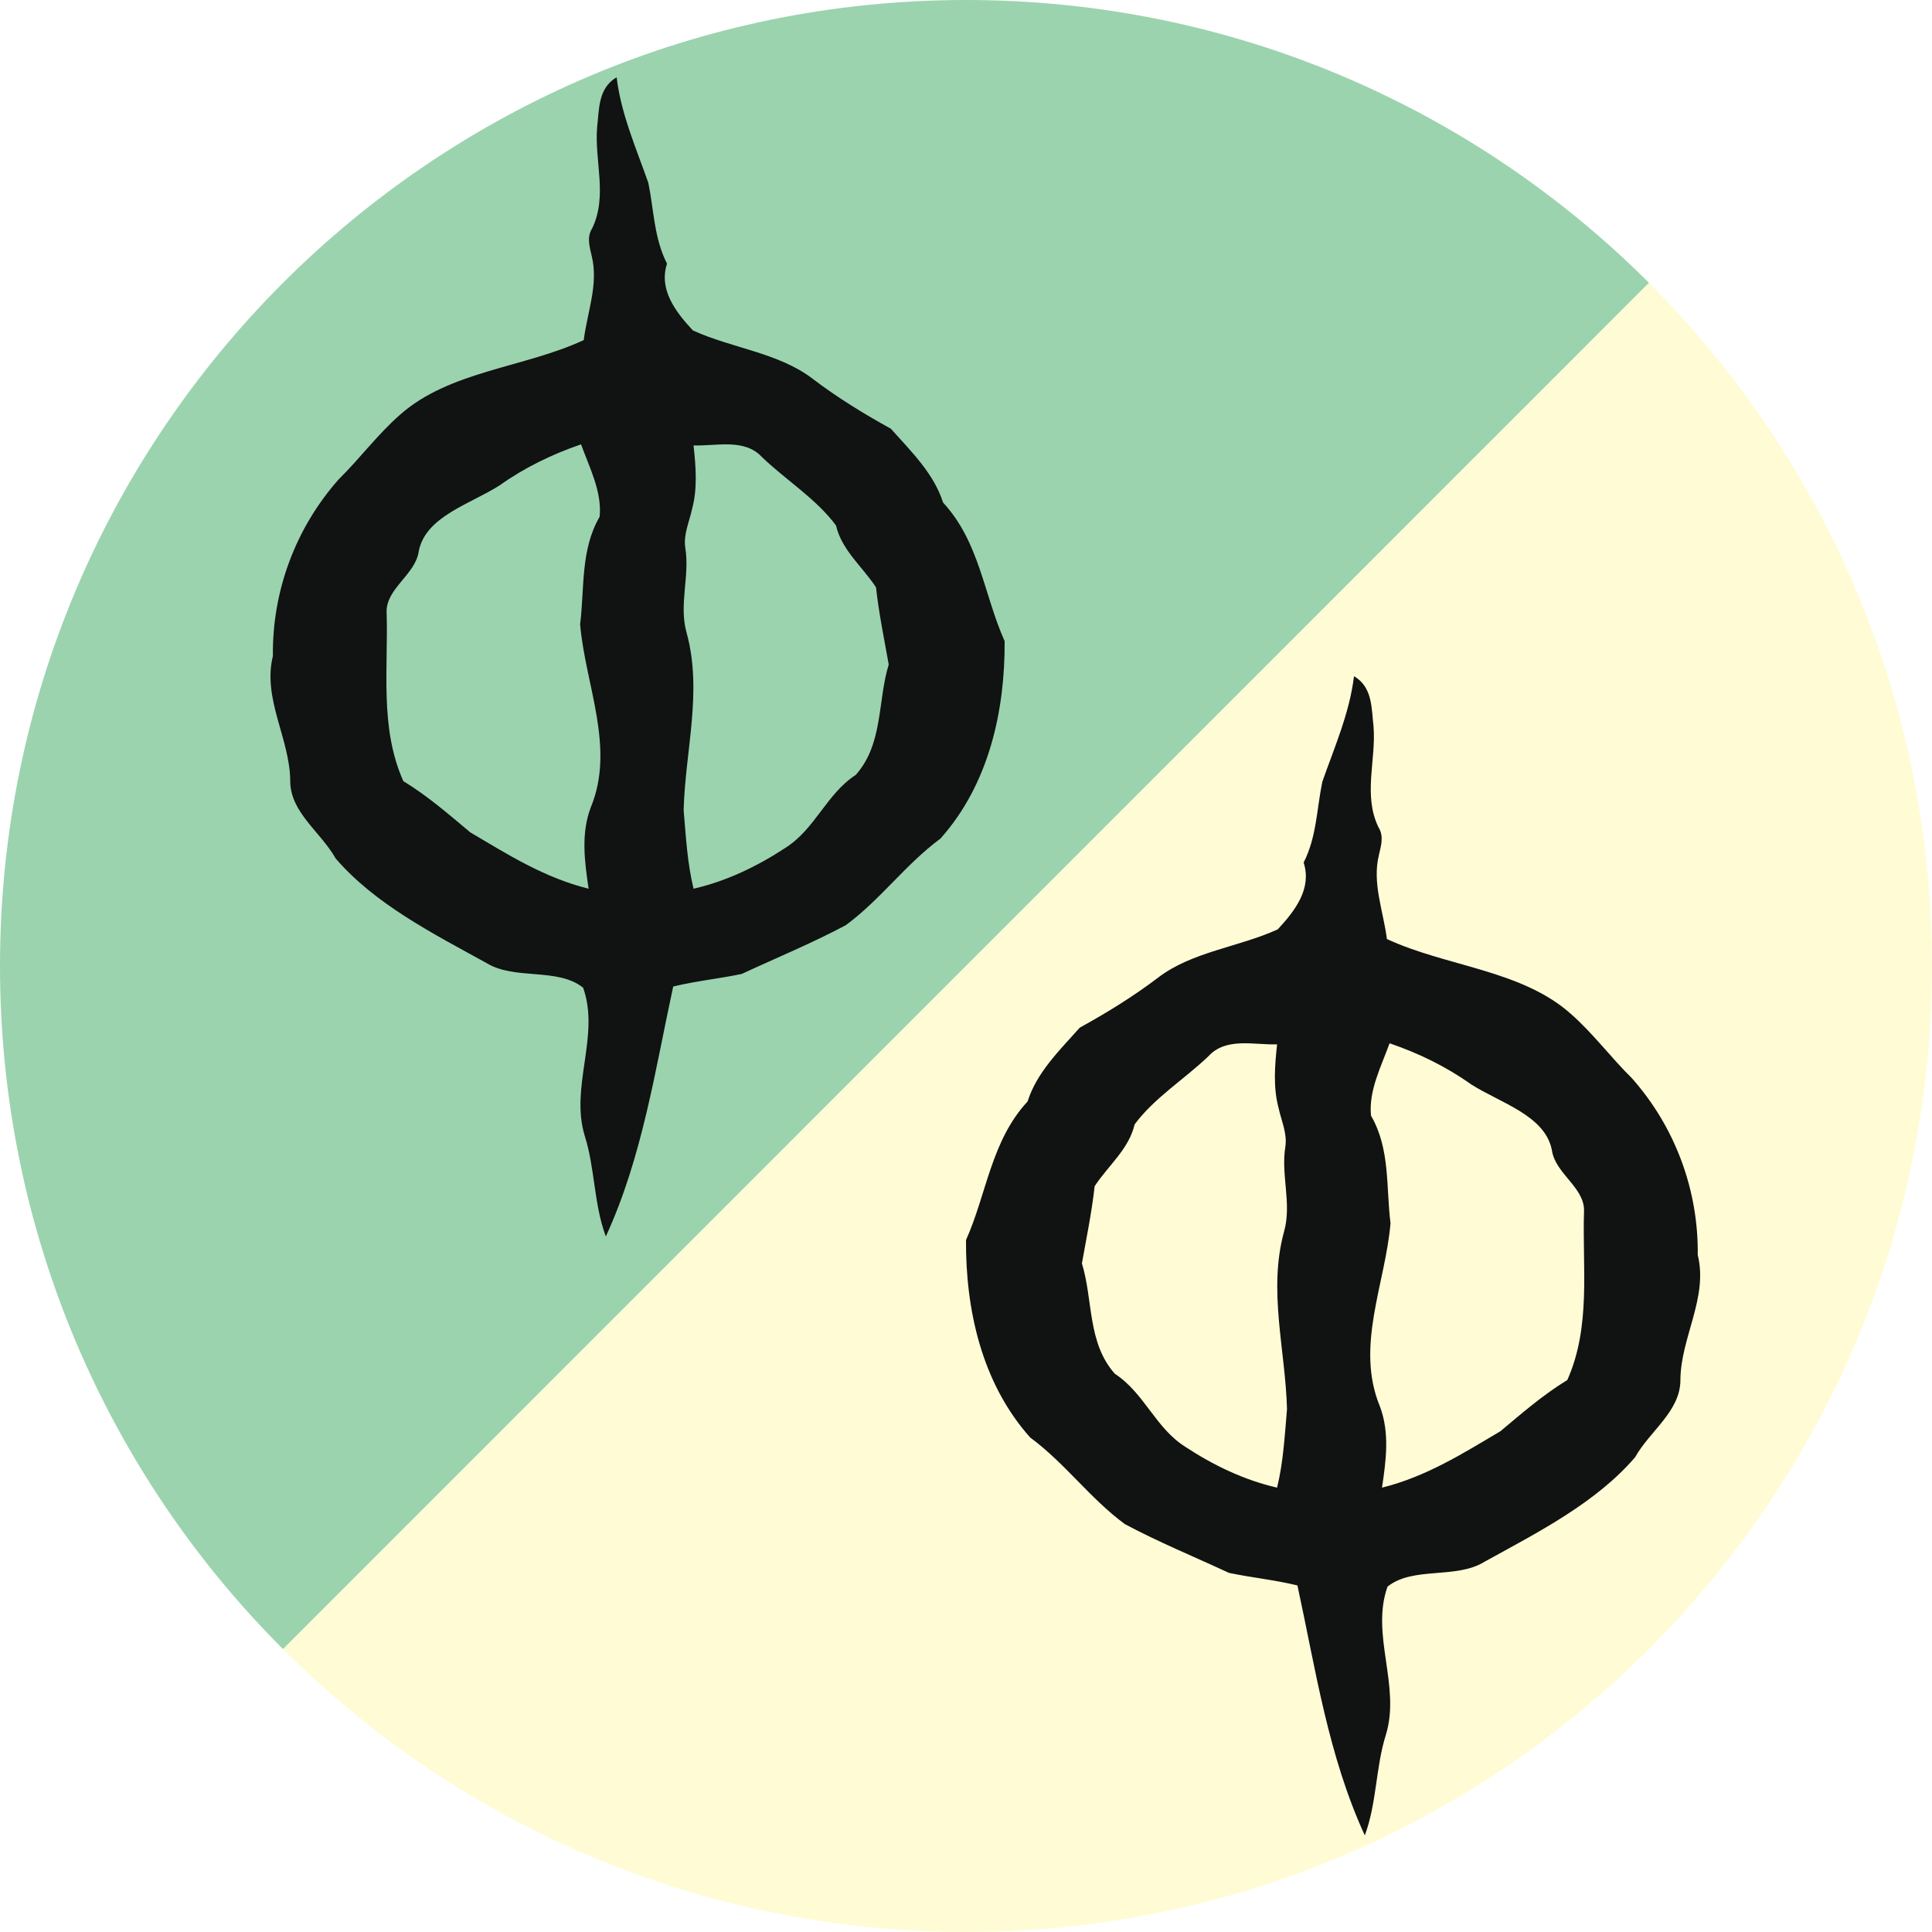
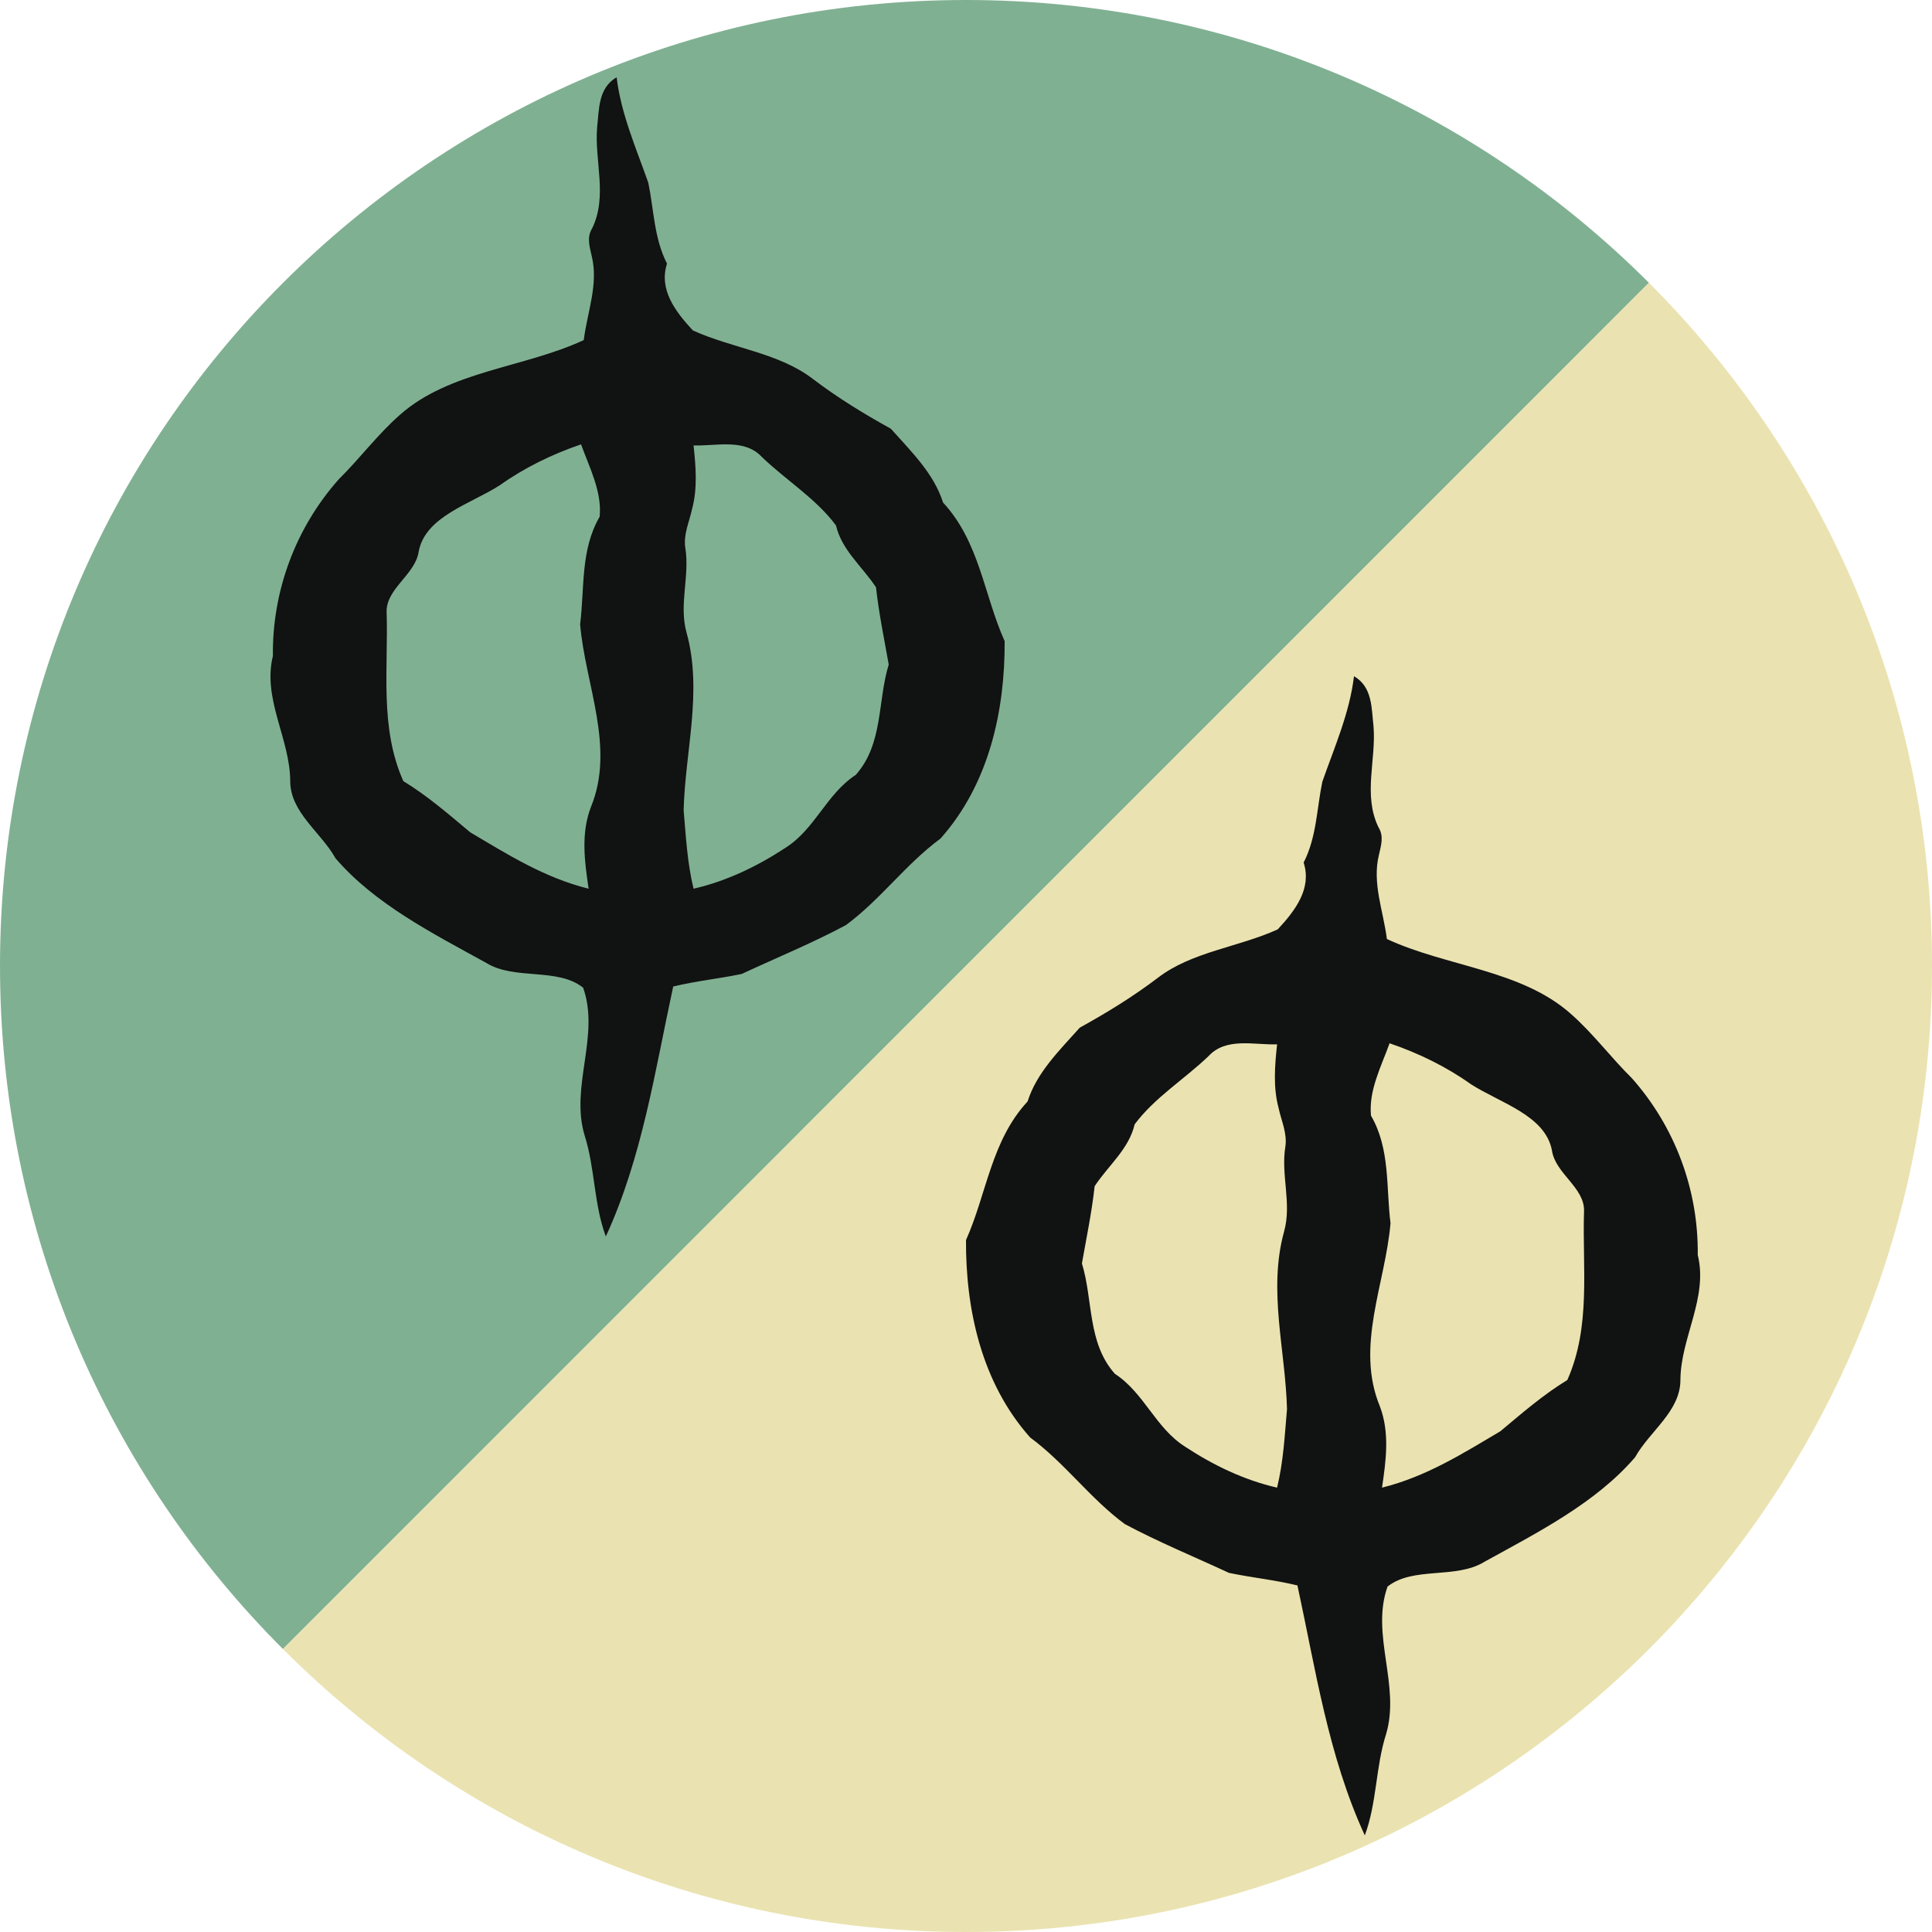
<svg xmlns="http://www.w3.org/2000/svg" viewBox="0 0 100 100">
  <g fill="none" fill-rule="evenodd">
-     <path d="M85.349 14.637C94.401 23.688 100 36.188 100 49.997 100 77.613 77.613 100 50 100c-13.807 0-26.305-5.596-35.354-14.646" fill="#FFFCD5" />
-     <path d="M14.646 85.354C5.596 76.307 0 63.805 0 49.998 0 22.384 22.387 0 50 0c13.802 0 26.301 5.593 35.349 14.637" fill="#9BD3AE" />
+     <path d="M14.646 85.354C5.596 76.307 0 63.805 0 49.998 0 22.384 22.387 0 50 0c13.802 0 26.301 5.593 35.349 14.637" fill="#80B092" />
+     <path d="M85.349 14.637C94.401 23.688 100 36.188 100 49.997 100 77.613 77.613 100 50 100c-13.807 0-26.305-5.596-35.354-14.646" fill="#EAE3B1" />
    <path d="M14.125 33.956a13.55 13.55 0 0 1 3.401-9.14c1.1-1.084 2.007-2.319 3.173-3.344 2.571-2.28 6.42-2.432 9.516-3.869.181-1.443.77-2.887.414-4.343-.109-.485-.27-.975.02-1.438.813-1.673.113-3.49.258-5.233.108-.91.04-2.026 1.01-2.589.227 1.897 1.007 3.661 1.639 5.46.292 1.403.292 2.863.968 4.185-.43 1.34.42 2.468 1.338 3.457 2.033.93 4.449 1.152 6.217 2.516 1.26.957 2.622 1.795 4.032 2.573 1.058 1.184 2.23 2.325 2.701 3.82 1.892 2.042 2.115 4.783 3.188 7.174.02 3.55-.785 7.374-3.322 10.22-1.815 1.34-3.083 3.14-4.896 4.48-1.74.93-3.596 1.692-5.393 2.527-1.17.245-2.38.365-3.544.65-.945 4.352-1.59 8.809-3.487 12.938-.63-1.695-.553-3.512-1.096-5.224-.766-2.532.805-5.167-.08-7.653-1.327-1.06-3.54-.372-5.013-1.283-2.802-1.544-5.768-3.049-7.801-5.412-.757-1.358-2.346-2.374-2.346-4.003-.013-2.194-1.445-4.25-.897-6.47ZM35.899 46c1.714-.393 3.31-1.167 4.746-2.111 1.547-.972 2.124-2.786 3.65-3.782 1.429-1.608 1.12-3.806 1.705-5.712-.235-1.33-.511-2.649-.658-3.995-.697-1.066-1.772-1.917-2.07-3.201-1.023-1.381-2.577-2.337-3.826-3.534-.908-.989-2.354-.57-3.548-.61.118 1.09.212 2.22-.077 3.294-.141.662-.457 1.314-.35 2.005.24 1.472-.345 2.95.069 4.404.833 3.041-.076 6.113-.155 9.18.119 1.357.186 2.725.514 4.062Zm-15.023-5.57c1.27.775 2.354 1.724 3.463 2.65 1.928 1.142 3.834 2.35 6.128 2.92-.206-1.4-.408-2.842.113-4.214 1.28-3.098-.287-6.34-.553-9.473.234-1.863.011-3.85 1.01-5.566.13-1.289-.522-2.534-.962-3.747-1.516.518-2.943 1.217-4.204 2.116-1.524.978-3.858 1.61-4.2 3.434-.173 1.196-1.704 1.92-1.66 3.145.095 2.911-.374 5.956.865 8.735ZM87.875 64.956a13.55 13.55 0 0 0-3.401-9.14c-1.1-1.084-2.007-2.319-3.173-3.344-2.571-2.28-6.42-2.432-9.516-3.869-.181-1.443-.77-2.887-.414-4.343.109-.485.27-.975-.02-1.438-.813-1.673-.113-3.49-.258-5.233-.108-.91-.04-2.026-1.01-2.589-.227 1.897-1.007 3.661-1.639 5.46-.292 1.403-.292 2.863-.968 4.185.43 1.34-.42 2.468-1.338 3.457-2.033.93-4.449 1.152-6.217 2.516-1.26.957-2.622 1.795-4.032 2.573-1.058 1.184-2.23 2.325-2.701 3.82-1.892 2.042-2.115 4.783-3.188 7.174-.02 3.55.785 7.374 3.322 10.22 1.815 1.34 3.083 3.14 4.896 4.48 1.74.93 3.596 1.692 5.393 2.527 1.17.245 2.38.365 3.544.65.945 4.352 1.59 8.809 3.487 12.938.63-1.695.553-3.512 1.096-5.224.766-2.532-.805-5.167.08-7.653 1.327-1.06 3.54-.372 5.013-1.283 2.802-1.544 5.768-3.049 7.801-5.412.757-1.358 2.346-2.374 2.346-4.003.013-2.194 1.445-4.25.897-6.47ZM66.101 77c-1.714-.393-3.31-1.167-4.746-2.111-1.547-.972-2.124-2.786-3.65-3.782-1.429-1.608-1.12-3.806-1.705-5.712.235-1.33.511-2.649.658-3.995.697-1.066 1.772-1.917 2.07-3.201 1.023-1.381 2.577-2.337 3.826-3.534.908-.989 2.354-.57 3.548-.61-.118 1.09-.212 2.22.077 3.294.141.662.457 1.314.35 2.005-.24 1.472.345 2.95-.069 4.404-.833 3.041.076 6.113.155 9.18-.119 1.357-.186 2.725-.514 4.062Zm15.023-5.57c-1.27.775-2.354 1.724-3.463 2.65-1.928 1.142-3.834 2.35-6.128 2.92.206-1.4.408-2.842-.113-4.214-1.28-3.098.287-6.34.553-9.473-.234-1.863-.011-3.85-1.01-5.566-.13-1.289.522-2.534.962-3.747 1.516.518 2.943 1.217 4.204 2.116 1.524.978 3.858 1.61 4.2 3.434.173 1.196 1.704 1.92 1.66 3.145-.095 2.911.374 5.956-.865 8.735Z" fill="#111212" />
  </g>
</svg>
